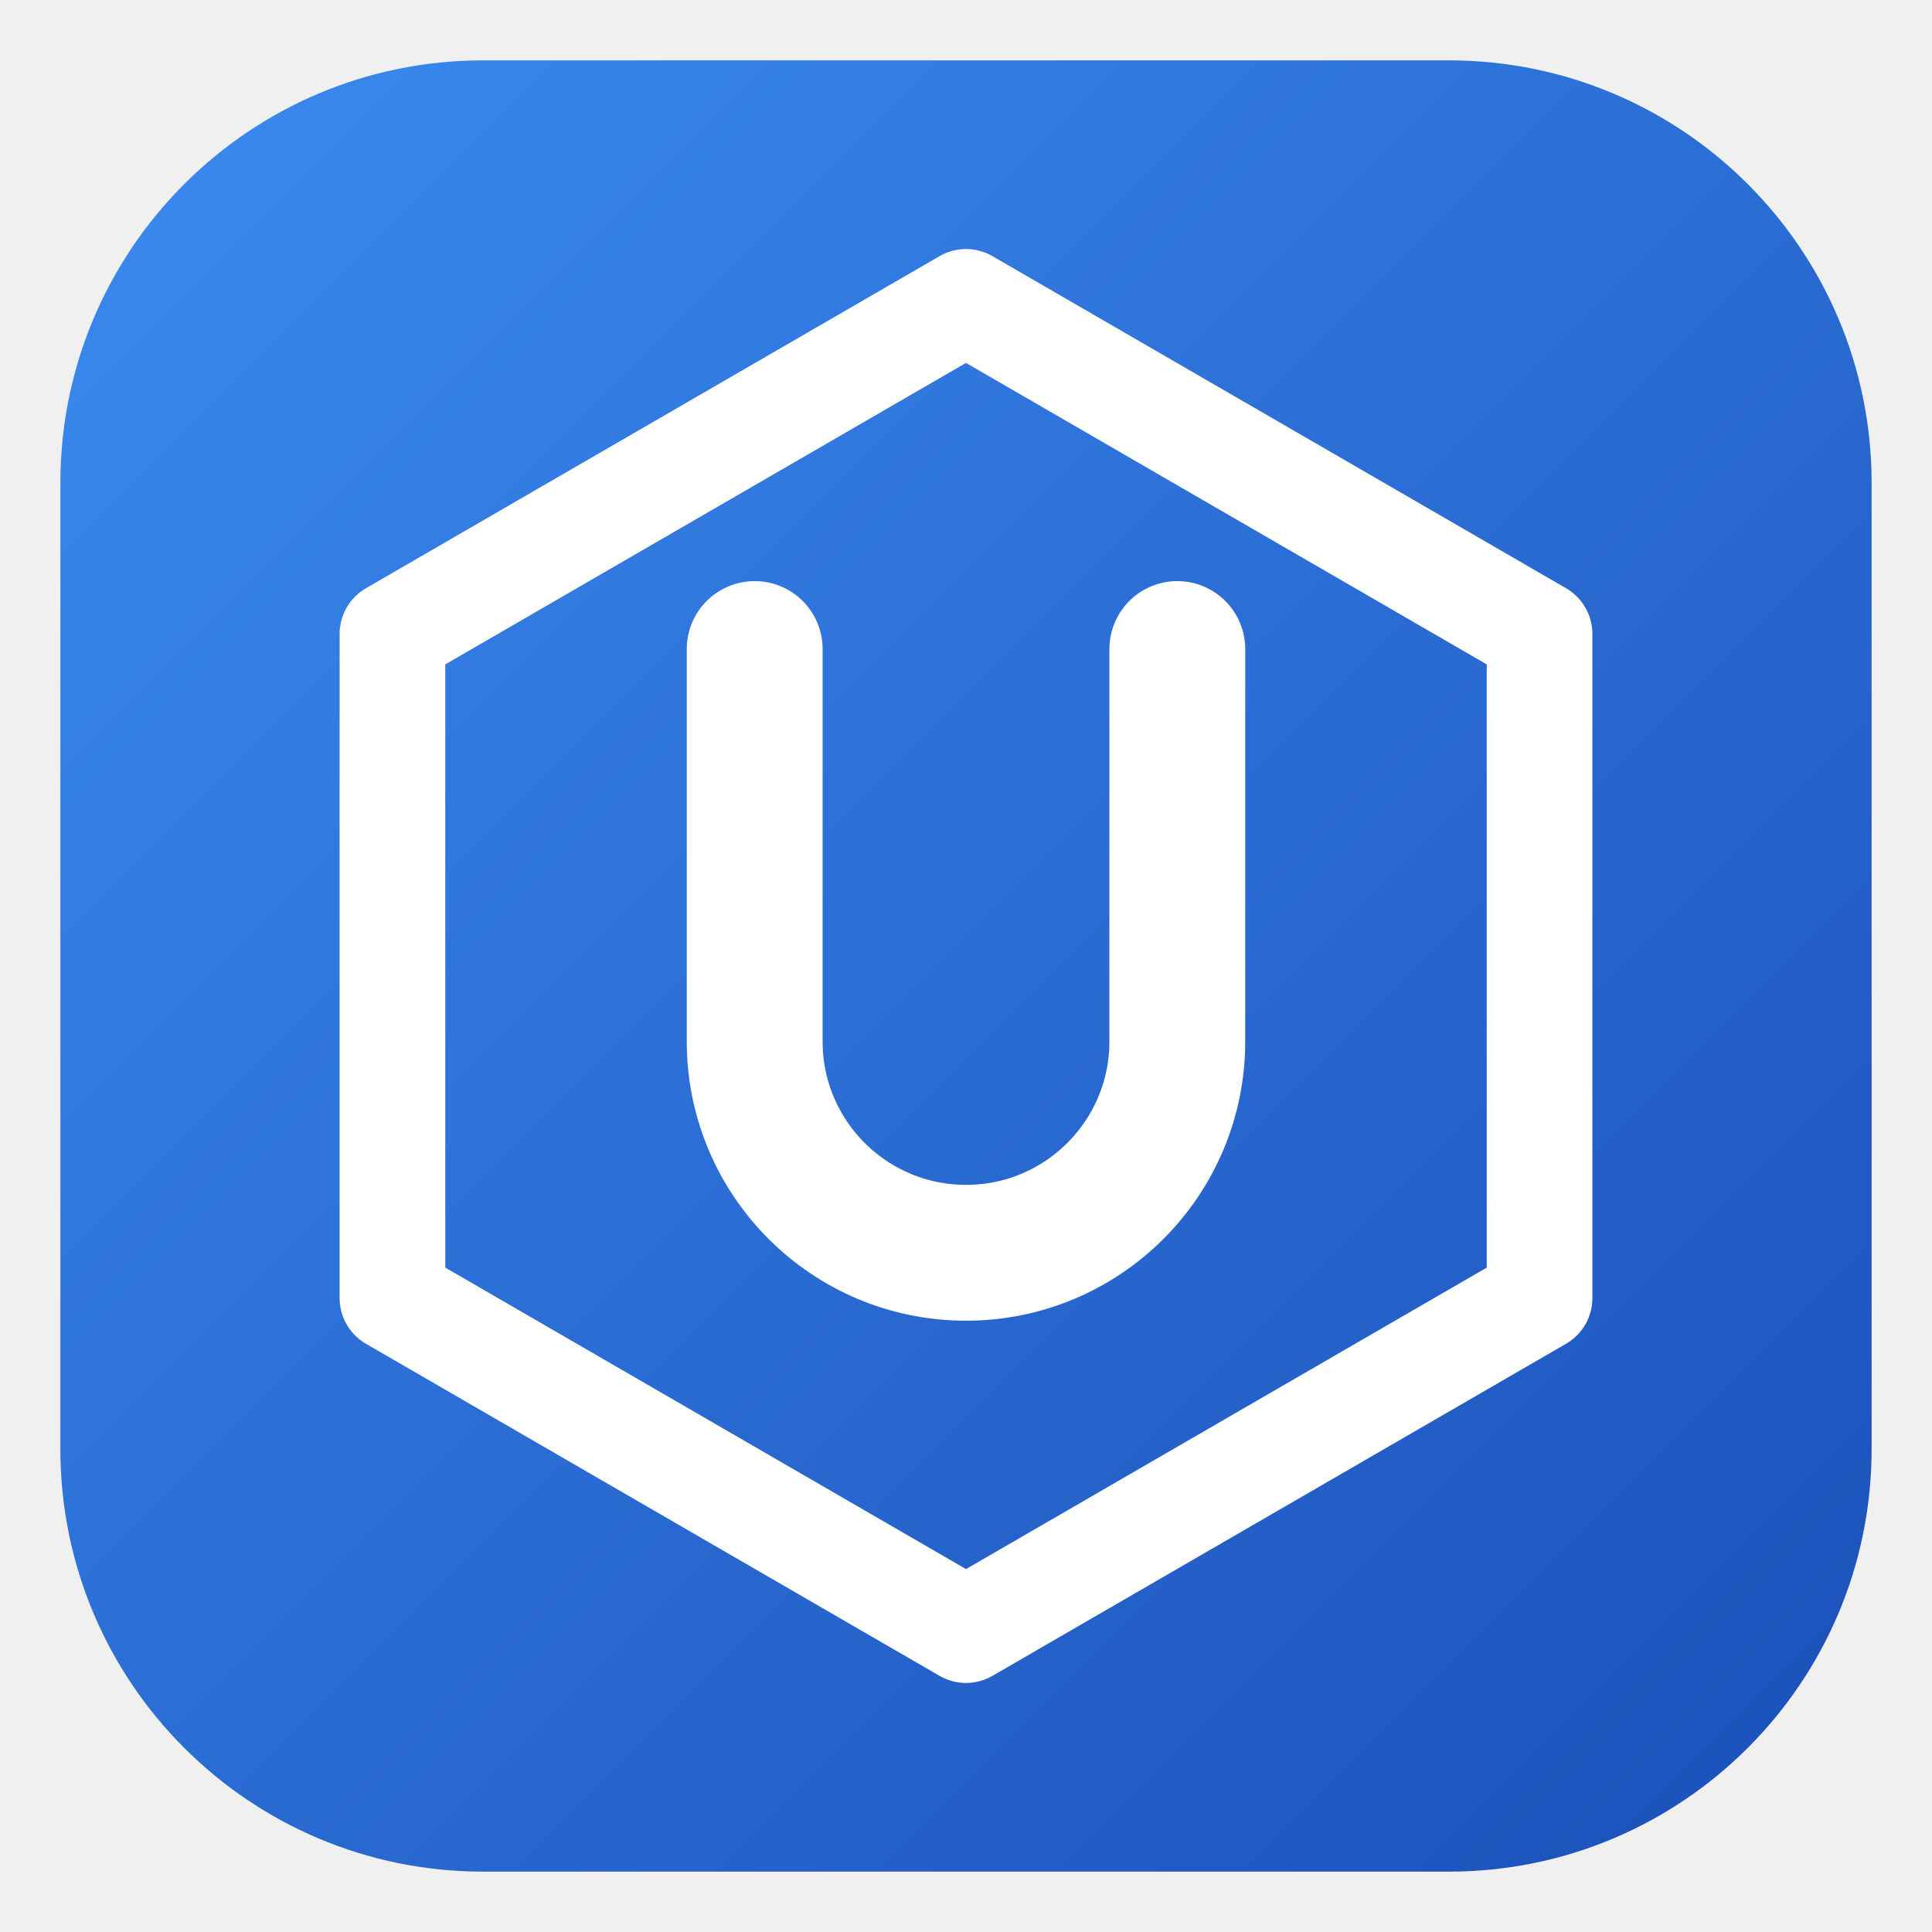
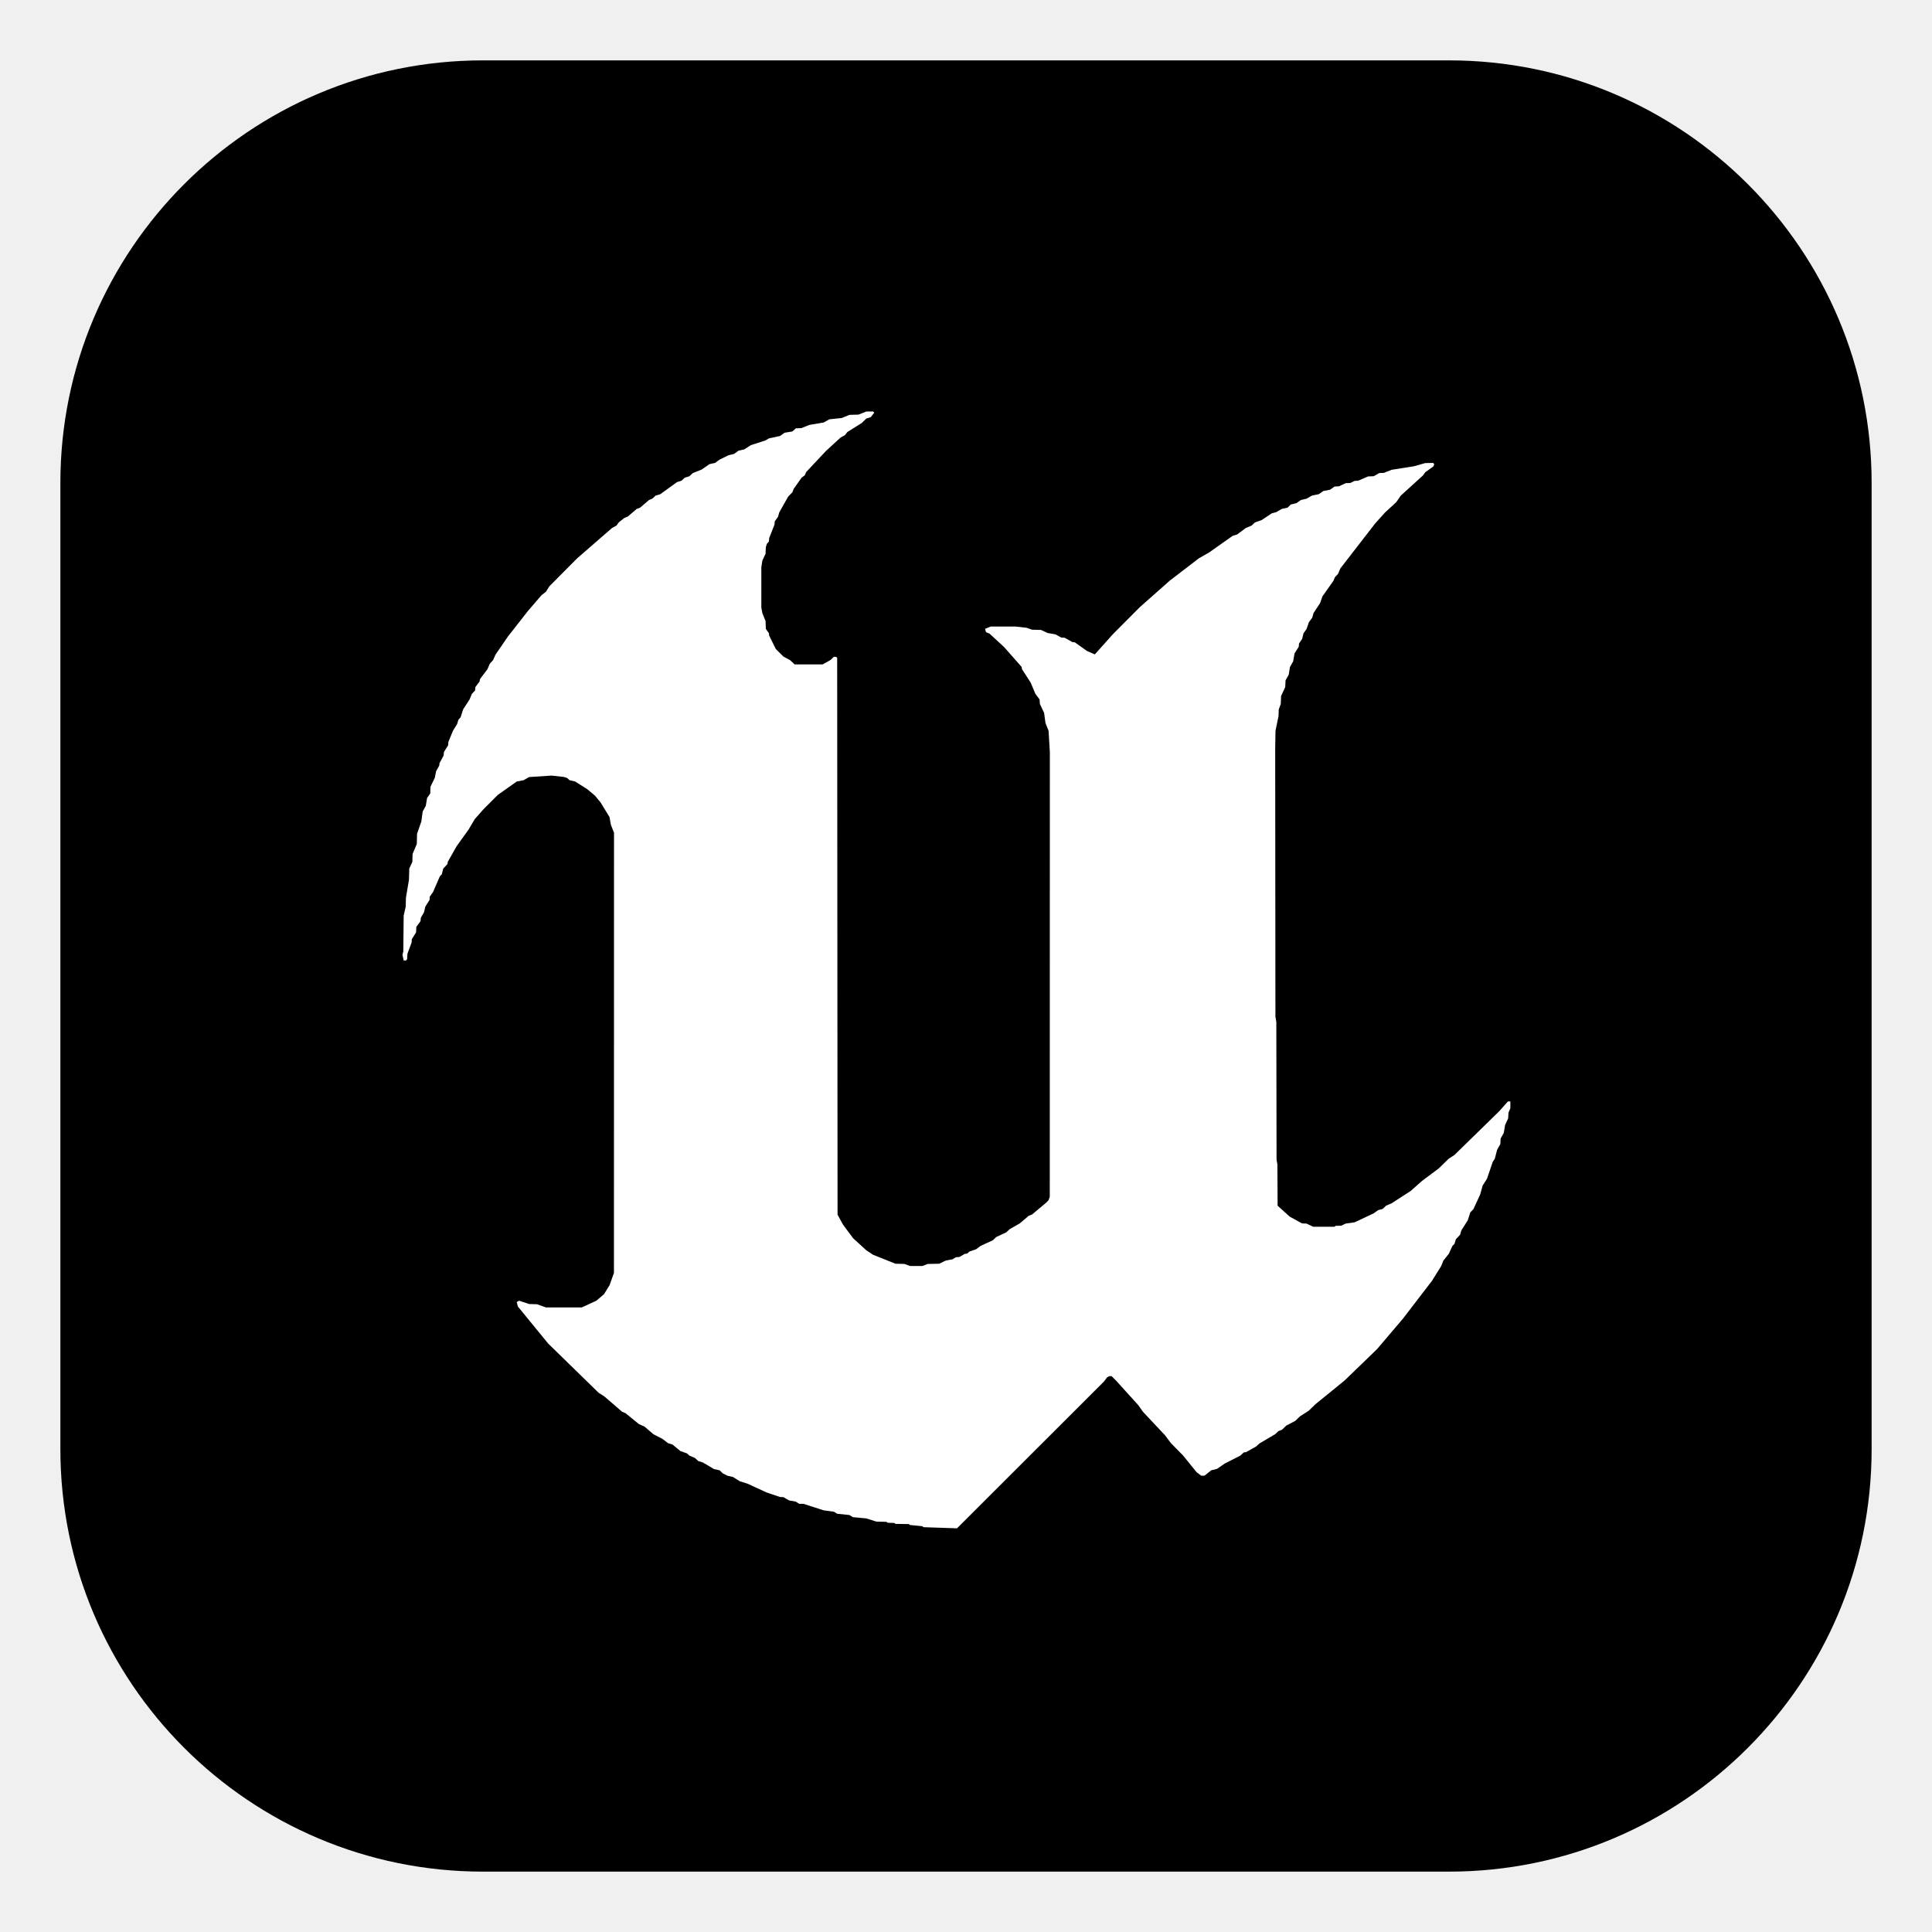
<svg xmlns="http://www.w3.org/2000/svg" width="256" height="256" viewBox="0 0 256 256">
-   <defs>
-     <linearGradient id="background" x1="0" y1="0" x2="1" y2="1">
-       <stop offset="0" stop-color="#3B8BF0" />
-       <stop offset="1" stop-color="#1A4FB8" />
-     </linearGradient>
-   </defs>
-   <rect x="8" y="8" width="240" height="240" rx="56" fill="url(#background)" />
-   <path d="M128 40l76 44v88l-76 44-76-44V84z" fill="none" stroke="#FFFFFF" stroke-width="14" stroke-linejoin="round" />
-   <path d="M100 86v52a28 28 0 0 0 56 0V86" fill="none" stroke="#FFFFFF" stroke-width="18" stroke-linecap="round" stroke-linejoin="round" />
+   <rect x="8" y="8" width="240" height="240" rx="56" fill="#000000" />
+   <path fill="#FFFFFF" fill-rule="evenodd" d="M126.81 202.51L122.36 202.36L122.21 202.23L120.58 202.07L120.43 201.95L118.65 201.92L118.50 201.80L117.61 201.77L117.46 201.65L116.13 201.62L114.79 201.20L113.01 201.03L112.56 200.75L110.93 200.58L110.49 200.31L109.15 200.13L106.48 199.27L105.89 199.26L105.44 198.97L104.55 198.81L103.81 198.38L103.36 198.36L101.58 197.76L99.06 196.60L98.02 196.27L97.13 195.71L96.39 195.54L95.79 195.24L95.35 194.82L94.61 194.66L93.12 193.78L92.53 193.60L92.08 193.19L91.34 192.87L91.04 192.59L90.15 192.27L89.11 191.41L88.52 191.23L87.78 190.66L86.59 190.05L85.40 189.03L84.66 188.70L82.88 187.25L82.44 187.07L80.06 185.02L79.32 184.55L72.63 178.02L68.62 173.12L68.47 172.53L68.78 172.35L70.12 172.79L71.16 172.82L72.34 173.24L77.09 173.24L79.02 172.35L80.03 171.49L80.77 170.30L81.35 168.67L81.36 110.34L80.95 109.30L80.76 108.26L79.58 106.33L78.85 105.44L77.83 104.58L76.20 103.55L75.46 103.38L75.16 103.09L74.72 102.95L73.09 102.77L70.12 102.96L69.37 103.38L68.48 103.55L65.96 105.33L64.07 107.22L62.89 108.56L62.11 109.89L60.51 112.12L59.33 114.20L59.29 114.49L58.73 115.09L58.55 115.83L58.28 116.13L57.38 118.20L56.95 118.80L56.92 119.24L56.36 120.13L56.18 120.88L55.76 121.62L55.72 122.06L55.17 122.81L55.13 123.55L54.57 124.44L54.54 124.88L53.99 126.37L53.94 127.11L53.79 127.27L53.49 127.27L53.33 126.52L53.44 126.07L53.49 121.32L53.76 120.13L53.79 118.95L54.19 116.57L54.23 115.09L54.64 114.20L54.67 113.16L55.23 111.82L55.26 110.49L55.83 108.85L56.01 107.52L56.42 106.78L56.59 105.74L57.01 105.14L57.04 104.25L57.61 103.07L57.79 102.18L58.21 101.43L58.23 101.14L58.79 100.10L58.82 99.65L59.38 98.76L59.41 98.32L60.02 96.83L60.57 95.94L60.75 95.35L61.03 95.05L61.36 94.01L62.22 92.68L62.53 91.93L62.95 91.49L62.99 91.04L63.55 90.30L63.59 90.00L64.59 88.67L64.91 87.93L65.33 87.48L65.66 86.74L67.29 84.36L69.96 80.95L71.75 78.87L72.34 78.41L72.79 77.69L76.50 73.96L81.10 69.96L81.69 69.64L81.99 69.22L82.73 68.63L83.18 68.45L84.36 67.44L84.81 67.27L86.00 66.25L86.44 66.07L86.89 65.66L87.48 65.49L89.71 63.88L90.30 63.70L90.75 63.29L91.34 63.11L91.79 62.69L92.97 62.22L94.01 61.50L94.75 61.34L95.35 60.90L96.54 60.32L97.28 60.14L97.87 59.71L98.61 59.55L99.50 58.98L101.43 58.36L101.88 58.09L103.36 57.77L103.96 57.34L105.00 57.17L105.44 56.76L106.18 56.73L107.22 56.31L109.15 55.98L109.89 55.56L111.53 55.39L112.56 54.97L113.75 54.94L114.79 54.53L115.68 54.52L115.84 54.68L115.38 55.28L114.79 55.46L114.20 56.04L112.27 57.25L111.97 57.65L111.38 57.98L109.47 59.73L106.82 62.55L106.63 62.99L106.22 63.29L105.17 64.77L105.00 65.22L104.43 65.81L103.26 67.89L103.09 68.48L102.66 69.08L102.62 69.52L101.92 71.30L101.89 71.75L101.62 72.05L101.48 72.49L101.44 73.38L101.02 74.27L100.88 75.16L100.88 80.51L101.02 81.25L101.44 82.29L101.48 83.33L101.89 83.92L101.92 84.22L102.80 86.00L103.81 87.00L104.70 87.48L105.29 88.04L109.00 88.04L110.04 87.46L110.49 87.03L110.78 87.03L110.93 87.18L110.98 160.95L111.71 162.28L113.04 164.07L114.79 165.67L115.68 166.26L118.65 167.45L119.84 167.48L120.58 167.75L122.21 167.75L122.95 167.48L124.44 167.45L125.33 167.03L126.22 166.86L126.66 166.59L127.11 166.56L127.85 166.14L128.15 166.11L128.45 165.84L129.34 165.53L129.93 165.09L131.56 164.34L132.01 163.91L133.34 163.29L133.79 162.87L135.12 162.11L136.31 161.10L136.76 160.92L138.69 159.30L138.95 159.02L139.10 158.57L139.11 99.65L138.94 96.83L138.53 95.79L138.35 94.46L137.79 93.27L137.75 92.68L137.19 91.93L136.57 90.45L135.42 88.67L135.37 88.37L133.05 85.74L131.12 83.96L130.66 83.77L130.52 83.33L131.27 83.02L134.53 83.02L136.01 83.18L136.76 83.44L137.94 83.47L138.83 83.88L139.87 84.06L140.62 84.48L141.06 84.50L142.10 85.08L142.40 85.10L144.03 86.26L145.07 86.71L147.43 84.07L151.00 80.48L155.01 76.93L158.87 73.97L160.21 73.21L163.32 71.01L163.92 70.82L165.10 69.95L165.85 69.64L166.29 69.22L167.18 68.91L168.52 68.02L169.11 67.86L169.85 67.43L170.60 67.27L171.04 66.85L171.78 66.67L172.38 66.25L173.12 66.08L173.86 65.66L174.75 65.48L175.35 65.06L176.24 64.89L176.83 64.47L177.42 64.44L178.31 64.02L178.91 64.00L179.50 63.72L179.95 63.70L181.28 63.13L182.02 63.10L182.77 62.68L183.36 62.66L184.40 62.25L187.37 61.78L188.85 61.36L189.89 61.34L190.05 61.51L189.92 61.81L188.85 62.58L188.55 63.00L185.62 65.66L185.00 66.55L183.51 67.92L182.21 69.37L177.61 75.31L177.29 76.05L176.87 76.50L176.70 76.94L175.23 79.02L174.92 79.91L174.04 81.25L173.88 81.84L173.44 82.44L173.13 83.33L172.72 83.92L172.54 84.66L172.13 85.26L172.09 85.70L171.53 86.59L171.35 87.63L170.93 88.37L170.76 89.41L170.34 90.15L170.30 91.04L169.75 92.23L169.71 93.27L169.44 94.01L169.41 94.90L169.01 96.83L168.97 99.21L169.00 134.68L169.12 135.42L169.15 153.68L169.26 154.27L169.29 159.76L170.89 161.21L172.53 162.11L173.12 162.13L174.01 162.55L176.83 162.55L176.98 162.43L177.72 162.41L178.31 162.13L179.50 161.96L182.02 160.77L182.62 160.35L183.21 160.19L183.66 159.76L184.40 159.44L186.92 157.81L188.41 156.49L190.63 154.83L191.97 153.53L192.71 153.05L198.61 147.29L199.69 146.08L199.83 145.94L200.13 145.95L200.13 146.85L199.88 147.44L199.84 148.18L199.43 149.08L199.26 150.11L198.84 150.86L198.80 151.60L198.38 152.34L198.07 153.53L197.79 153.97L197.03 156.20L196.46 157.09L196.13 158.28L195.24 160.21L194.82 160.65L194.49 161.69L193.64 163.03L193.46 163.62L192.91 164.21L192.73 164.81L192.45 165.10L191.97 166.14L191.26 167.03L190.95 167.78L189.75 169.71L185.88 174.75L182.47 178.76L178.17 182.92L174.31 186.06L173.42 186.92L172.23 187.69L171.64 188.27L170.45 188.89L169.85 189.46L169.41 189.62L168.96 190.04L166.89 191.26L166.44 191.67L165.10 192.42L164.81 192.45L164.36 192.87L162.28 193.93L161.25 194.64L160.50 194.82L159.61 195.53L159.17 195.54L158.57 195.09L156.76 192.86L155.16 191.23L154.38 190.19L151.45 187.07L150.82 186.18L147.86 182.91L147.29 182.35L147.00 182.34L146.70 182.50L146.28 183.06L126.81 202.51Z" />
</svg>
